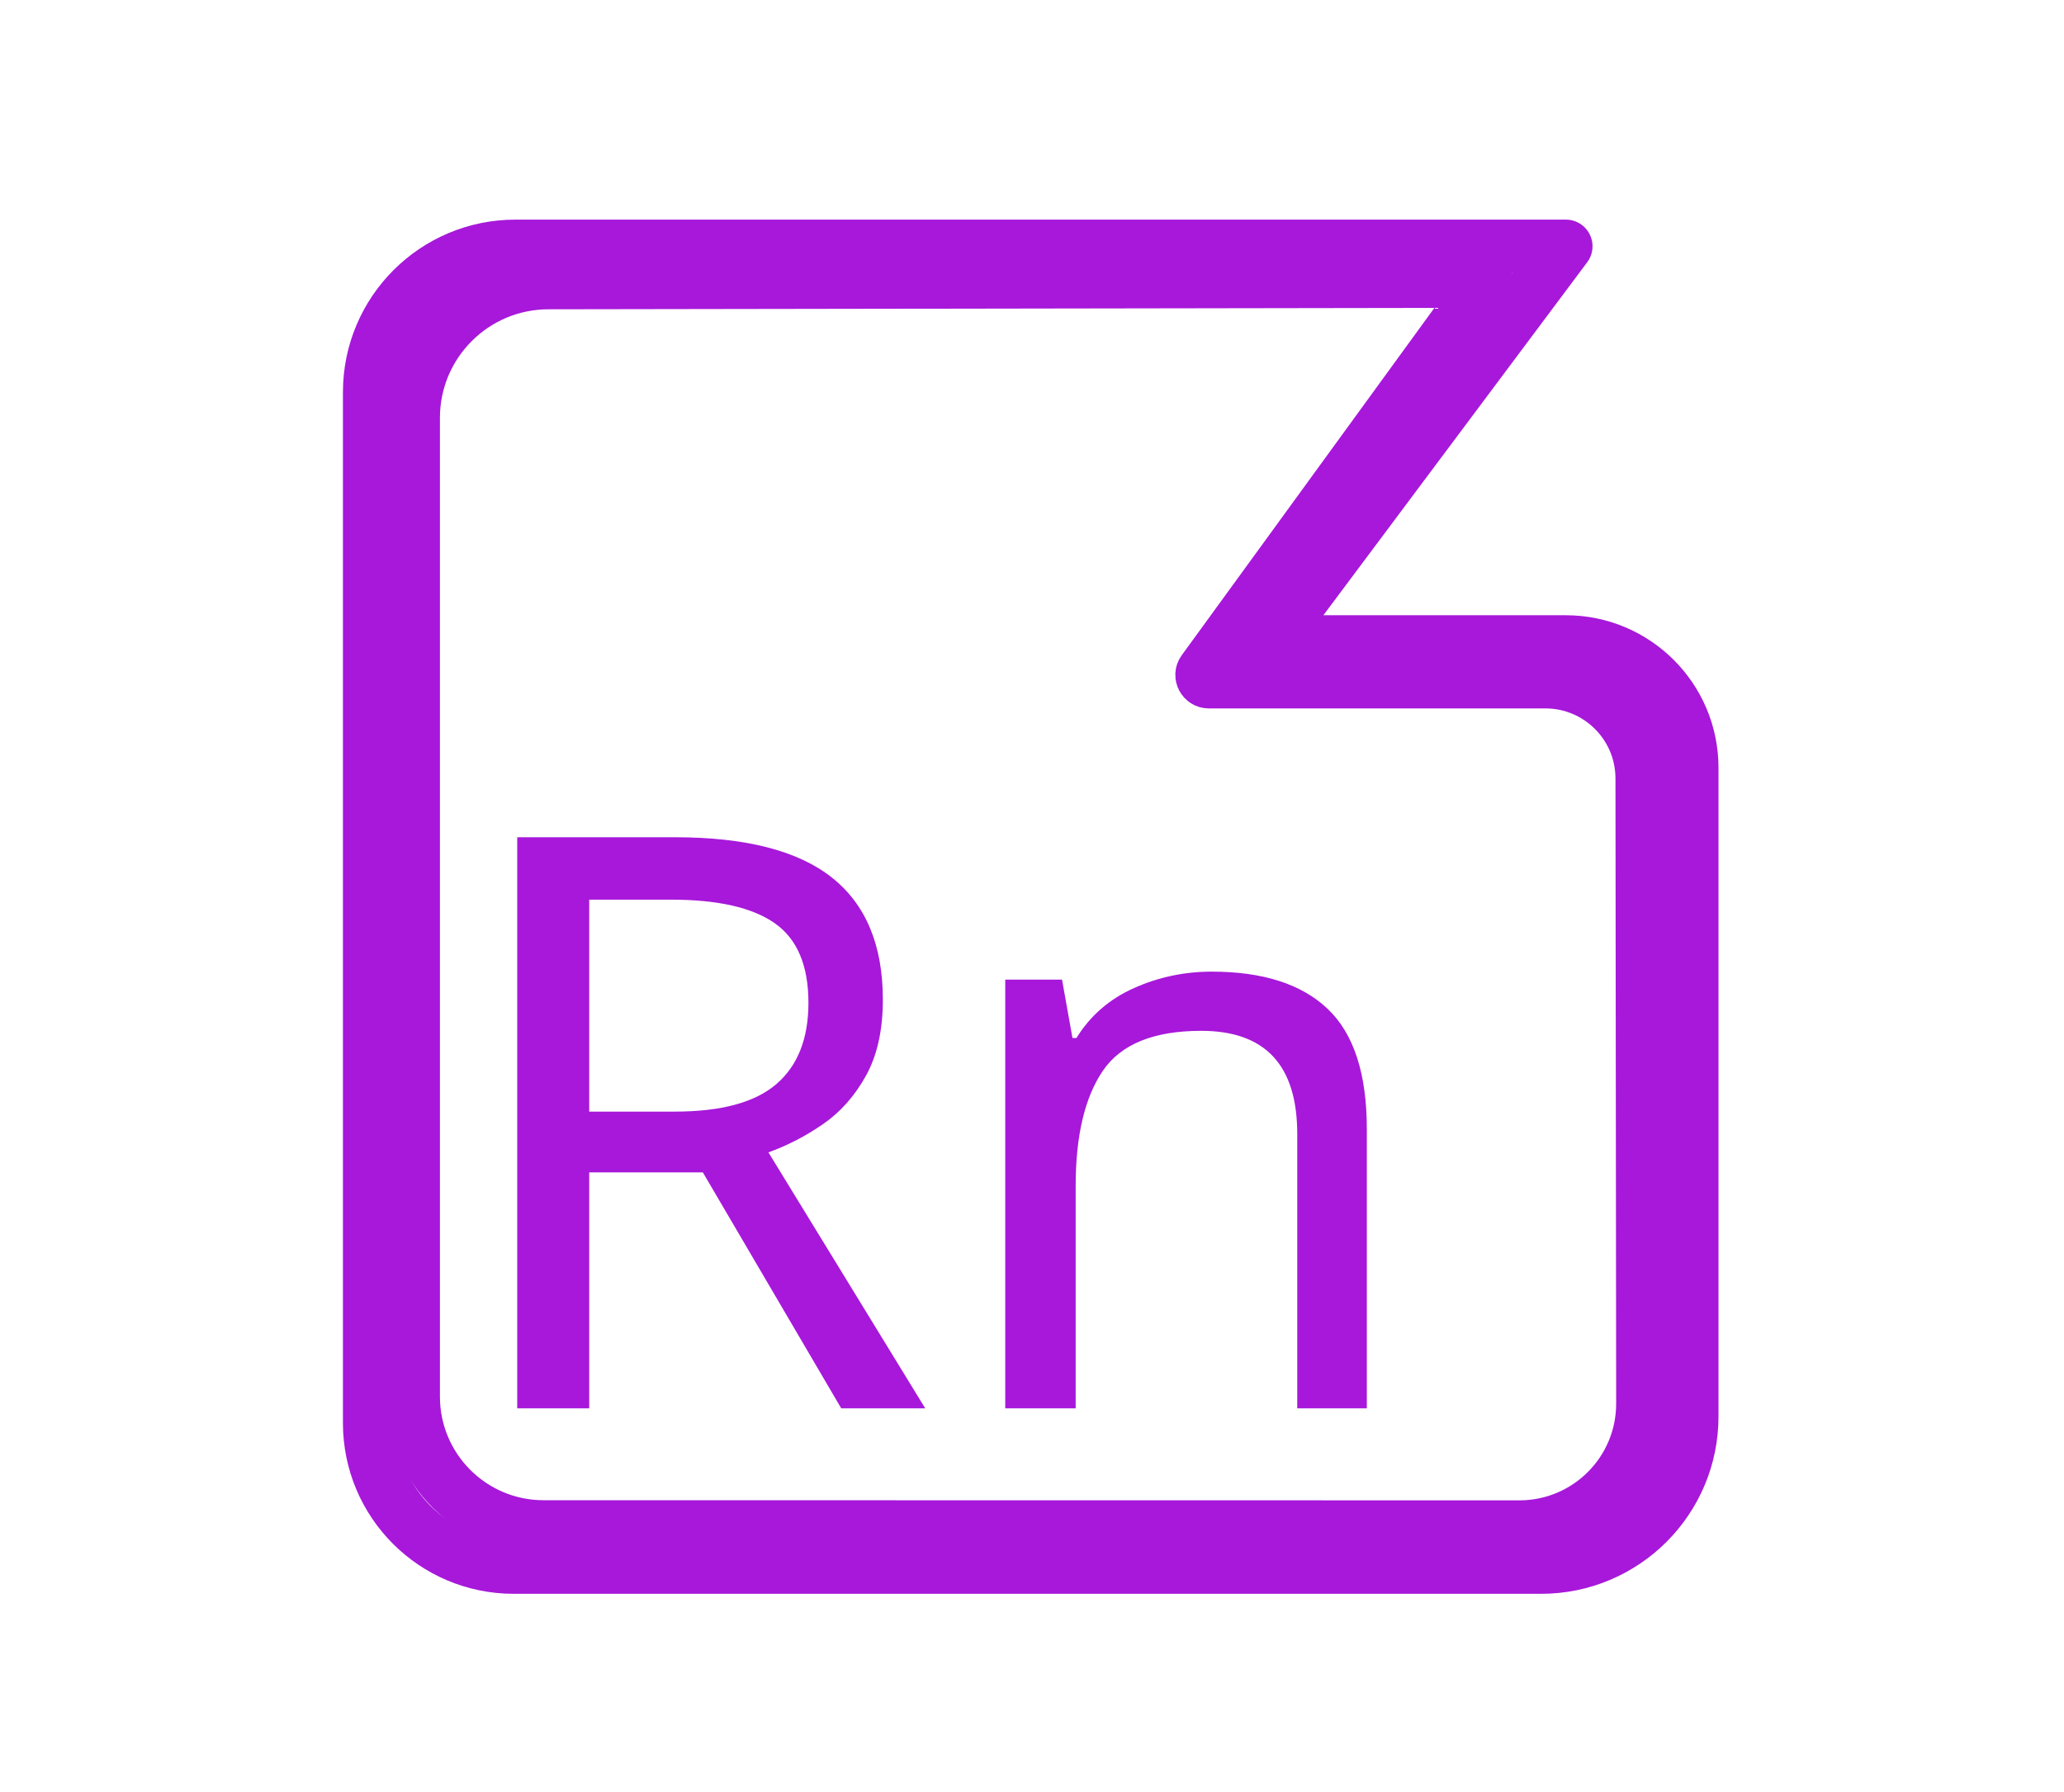
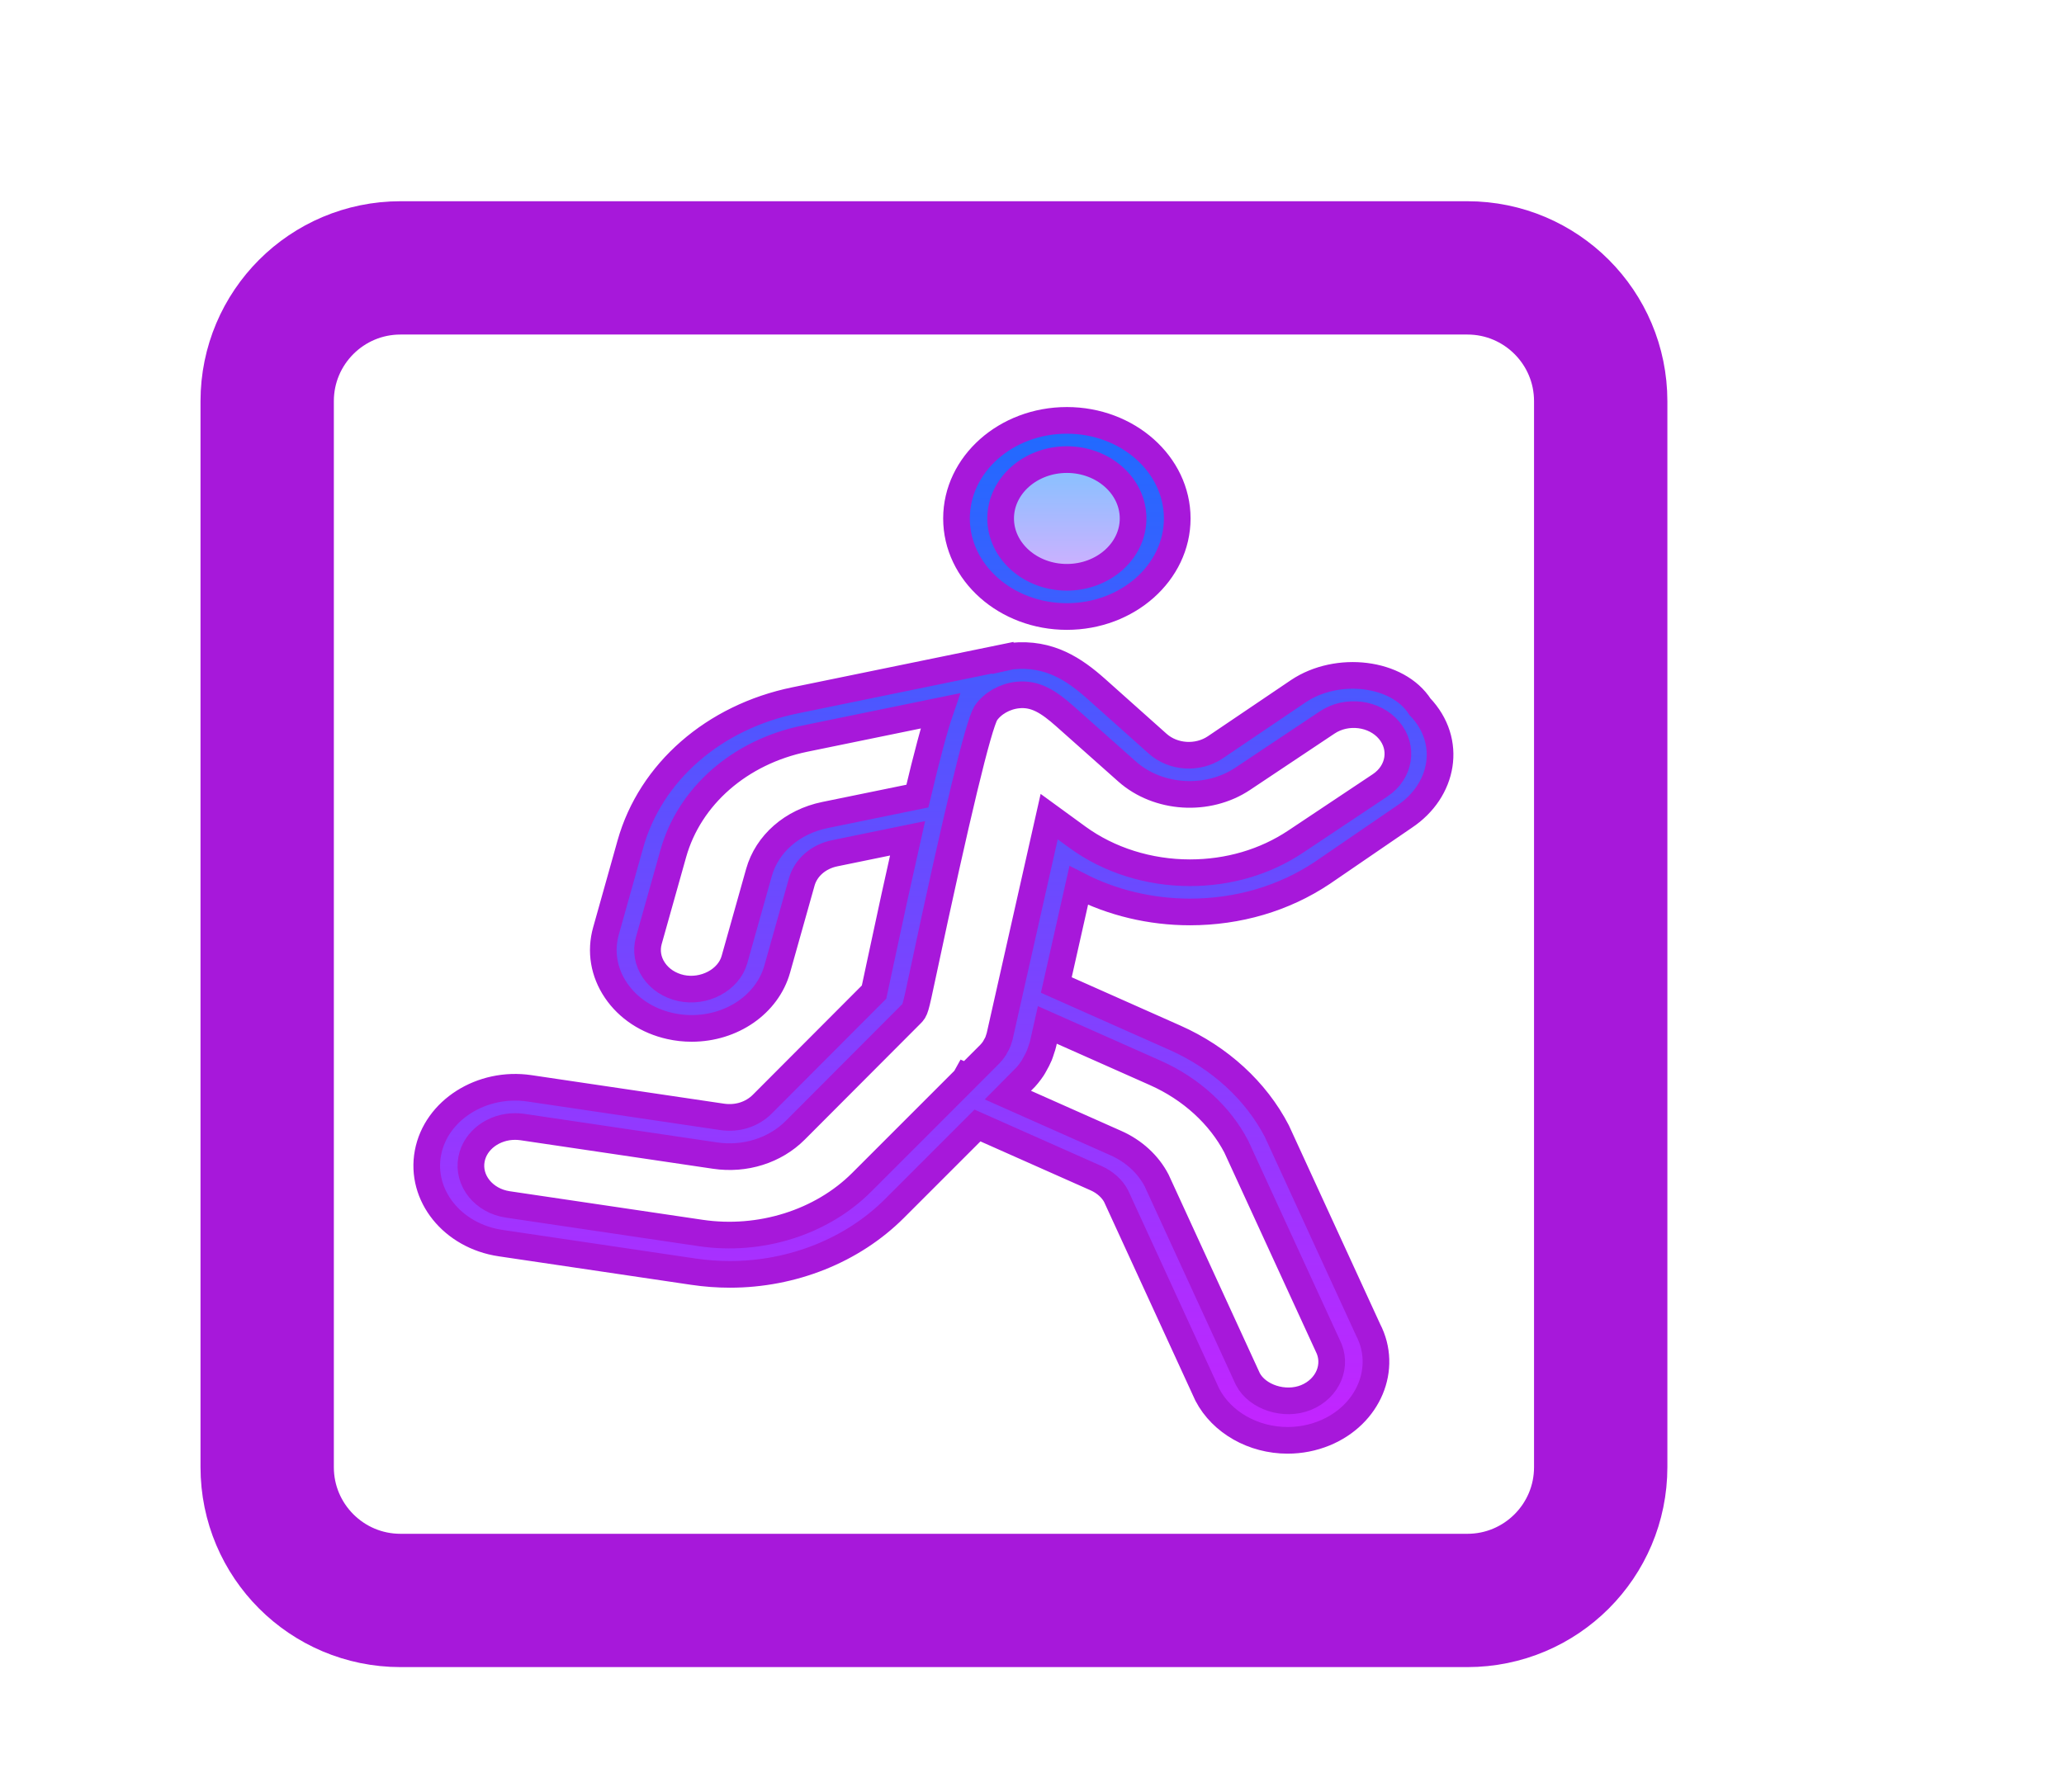
<svg xmlns="http://www.w3.org/2000/svg" xmlns:ns1="http://vectornator.io" height="100%" stroke-miterlimit="10" style="fill-rule:nonzero;clip-rule:evenodd;stroke-linecap:round;stroke-linejoin:round;" version="1.1" viewBox="0 0 774 672" width="100%" xml:space="preserve">
-   <defs />
+   <defs>
+     <linearGradient gradientTransform="matrix(0 53.0805 -54.8338 0 350.027 478.93)" gradientUnits="userSpaceOnUse" id="LinearGradient" x1="0" x2="1" y1="0" y2="0">
+       <stop offset="0" stop-color="#6dc7ff" />
+       <stop offset="1" stop-color="#e6abff" />
+     </linearGradient>
+     <linearGradient gradientTransform="matrix(0 399.844 -413.051 0 350.027 151.545)" gradientUnits="userSpaceOnUse" id="LinearGradient_2" x1="0" x2="1" y1="0" y2="0">
+       <stop offset="0" stop-color="#1a6dff" />
+       <stop offset="1" stop-color="#c822ff" />
+     </linearGradient>
+     <linearGradient gradientTransform="matrix(0 64.3808 -72.289 0 400.075 161.963)" gradientUnits="userSpaceOnUse" id="LinearGradient_3" x1="0" x2="1" y1="0" y2="0">
+       <stop offset="0" stop-color="#6dc7ff" />
+       <stop offset="1" stop-color="#e6abff" />
+     </linearGradient>
+     <linearGradient gradientTransform="matrix(0 399.954 -449.082 0 350.032 146.638)" gradientUnits="userSpaceOnUse" id="LinearGradient_4" x1="0" x2="1" y1="0" y2="0">
+       <stop offset="0" stop-color="#1a6dff" />
+       <stop offset="1" stop-color="#c822ff" />
+     </linearGradient>
+     <linearGradient gradientTransform="matrix(0 399.954 -449.082 0 400.075 146.638)" gradientUnits="userSpaceOnUse" id="LinearGradient_5" x1="0" x2="1" y1="0" y2="0">
+       <stop offset="0" stop-color="#1a6dff" />
+       <stop offset="1" stop-color="#c822ff" />
+     </linearGradient>
+   </defs>
  <g id="Layer-1" ns1:layerName="Layer 1">
-     <text fill="#a718da" font-family="Arial-Black" font-size="300" opacity="1" stroke="none" text-anchor="start" transform="matrix(1 0 0 1 164.866 198.06)" ns1:layerName="Text 1" ns1:width="479.973" x="0" y="0">
-       <tspan textLength="433.447" x="0" y="330.176">Rn</tspan>
-     </text>
+     <path d="M100.191 150.478C100.191 122.864 122.577 100.478 150.191 100.478L550.265 100.478C577.879 100.478 600.265 122.864 600.265 150.478L600.265 550.295C600.265 577.91 577.879 600.295 550.265 600.295L150.191 600.295C122.577 600.295 100.191 577.91 100.191 550.295L100.191 150.478Z" fill="none" opacity="1" stroke="#a718da" stroke-linecap="butt" stroke-linejoin="round" stroke-width="50" ns1:layerName="Rectangle 1" />
+     <path d="M426.464 200.775C434.064 201.944 441.417 204.814 448.048 209.277L497.524 242.475L489.867 285.194L483.027 285.194L445.027 285.194L445.027 327.701L445.027 497.729L255.027 497.729L255.027 327.701L255.027 285.194L217.028 285.194L210.188 285.194L202.55 242.475L252.025 209.277C258.656 204.835 266.009 201.944 273.609 200.775C289.626 221.71 315.523 242.687 350.027 242.687C384.531 242.687 410.428 221.71 426.464 200.775M418.712 157.673L407.027 157.673C407.027 157.673 388.027 200.18 350.027 200.18C312.027 200.18 293.027 157.673 293.027 157.673L281.342 157.673C264.128 157.673 247.237 162.902 232.456 172.827L160.028 221.434L179.028 327.701L217.028 327.701L217.028 540.236L483.027 540.236L483.027 327.701L521.027 327.701L540.026 221.434L467.599 172.827C452.817 162.902 435.926 157.673 418.712 157.673L418.712 157.673Z" fill="#a718da" fill-rule="nonzero" opacity="0" stroke="none" ns1:layerName="path" />
  </g>
-   <g id="Layer-1-copy" ns1:layerName="Layer 1 copy" visibility="hidden">
-     <text fill="#a718da" font-family="Arial-Black" font-size="300" opacity="0" stroke="none" text-anchor="start" transform="matrix(1 0 0 1 164.866 198.06)" ns1:layerName="Text 1" ns1:width="479.973" x="0" y="0">
-       <tspan textLength="433.447" x="0" y="330.176">Rk</tspan>
-     </text>
+   <g id="Layer-3" ns1:layerName="Layer 3" visibility="hidden">
+     <g opacity="1" ns1:layerName="1">
+       <path d="M305.142 433.56C304.088 434.23 303.771 435.641 304.436 436.703C307.626 441.785 309.313 447.665 309.313 453.704C309.313 471.283 295.108 485.584 277.646 485.584C276.398 485.584 275.385 486.604 275.385 487.861C275.385 489.118 276.398 490.138 277.646 490.138C297.601 490.138 313.837 473.793 313.837 453.704C313.837 446.799 311.91 440.082 308.263 434.266C307.598 433.209 306.201 432.891 305.142 433.56ZM279.727 226.043C279.243 224.886 277.909 224.344 276.764 224.831C260.813 231.613 250.504 247.261 250.504 264.7C250.504 273.253 252.978 281.523 257.665 288.624C258.099 289.284 258.818 289.639 259.551 289.639C259.981 289.639 260.415 289.516 260.8 289.261C261.84 288.564 262.121 287.153 261.433 286.105C257.244 279.756 255.027 272.356 255.027 264.7C255.027 249.097 264.251 235.097 278.524 229.026C279.678 228.534 280.216 227.2 279.727 226.043ZM284.432 367.172C291.154 367.172 297.759 368.265 304.061 370.414C304.301 370.496 304.545 370.533 304.789 370.533C305.73 370.533 306.612 369.936 306.933 368.989C307.332 367.796 306.703 366.507 305.518 366.102C298.745 363.788 291.652 362.618 284.432 362.618C283.184 362.618 282.17 363.638 282.17 364.895C282.17 366.152 283.184 367.172 284.432 367.172ZM291.218 315.562C291.566 315.562 291.924 315.48 292.254 315.307C297.415 312.625 302.125 309.164 306.25 305.024C307.133 304.136 307.137 302.696 306.255 301.804C305.373 300.911 303.943 300.911 303.057 301.799C299.261 305.607 294.927 308.795 290.177 311.263C289.069 311.841 288.635 313.217 289.205 314.333C289.612 315.111 290.399 315.562 291.218 315.562ZM322.884 264.7C322.884 253.71 319.772 243.049 313.878 233.863C313.199 232.806 311.797 232.501 310.752 233.184C309.702 233.867 309.399 235.274 310.078 236.331C315.497 244.779 318.361 254.589 318.361 264.7C318.361 271.495 317.089 278.103 314.583 284.343C314.113 285.508 314.674 286.834 315.832 287.307C316.112 287.421 316.397 287.476 316.682 287.476C317.578 287.476 318.424 286.938 318.777 286.05C321.5 279.264 322.884 272.082 322.884 264.7ZM209.26 352.493C205.103 353.504 200.674 353.75 196.485 353.258C195.241 353.099 194.119 354.005 193.974 355.253C193.83 356.501 194.716 357.635 195.956 357.781C197.526 357.968 199.122 358.063 200.742 358.063C203.981 358.063 207.202 357.681 210.319 356.92C211.536 356.629 212.282 355.394 211.988 354.174C211.694 352.949 210.459 352.193 209.26 352.493ZM239.194 319.365C237.977 319.219 236.828 320.112 236.683 321.36C235.743 329.458 232.047 337.1 226.288 342.879C225.406 343.767 225.401 345.206 226.283 346.099C226.727 346.545 227.306 346.768 227.885 346.768C228.459 346.768 229.038 346.55 229.482 346.104C235.964 339.605 240.117 331.006 241.176 321.893C241.325 320.645 240.434 319.515 239.194 319.365Z" fill="#a208ba" fill-rule="nonzero" opacity="1" stroke="#a718da" stroke-linecap="butt" stroke-linejoin="round" stroke-width="11" ns1:layerName="path" />
+       <path d="M540.026 353.509C540.026 338.612 533.408 324.635 522.189 315.157C527.876 307.1 530.979 297.441 530.979 287.471C530.979 261.703 510.626 240.626 485.252 239.683C485.578 237.415 485.741 235.12 485.741 232.82C485.741 206.45 464.434 184.999 438.241 184.999C435.047 184.999 431.881 185.341 428.786 185.974C422.58 168.959 406.688 157.673 388.479 157.673C371.637 157.673 357.071 167.497 350.027 181.734C342.984 167.497 328.417 157.673 311.575 157.673C293.367 157.673 277.475 168.959 271.268 185.974C268.174 185.341 265.007 184.999 261.813 184.999C235.62 184.999 214.313 206.45 214.313 232.82C214.313 235.133 214.481 237.442 214.797 239.683C189.428 240.626 169.075 261.703 169.075 287.471C169.075 297.445 172.179 307.105 177.87 315.157C166.646 324.635 160.028 338.612 160.028 353.509C160.028 370.956 169.198 387.133 183.76 396.174C180.113 401.725 178.123 408.229 178.123 414.992C178.123 433.191 192.341 448.066 210.174 449.054C209.939 451.354 209.79 453.667 209.79 455.981C209.79 492.393 239.217 522.018 275.385 522.018C275.765 522.018 276.14 522.014 276.52 522.009C284.586 533.468 297.51 540.236 311.575 540.236C328.417 540.236 342.984 530.412 350.027 516.175C357.071 530.412 371.637 540.236 388.479 540.236C402.544 540.236 415.468 533.468 423.534 522.009C423.914 522.014 424.29 522.018 424.67 522.018C460.837 522.018 490.265 492.393 490.265 455.981C490.265 453.667 490.115 451.354 489.88 449.054C507.713 448.066 521.931 433.191 521.931 414.992C521.931 408.229 519.941 401.725 516.29 396.174C530.857 387.133 540.026 370.956 540.026 353.509ZM311.575 531.127C299.98 531.127 289.368 525.302 283.08 515.515C282.338 513.83 280.569 512.714 278.687 512.814C277.597 512.878 276.493 512.91 275.385 512.91C244.202 512.91 218.837 487.374 218.837 455.981C218.837 452.374 219.172 448.767 219.837 445.255C223.583 425.467 237.652 408.999 256.557 402.281C256.86 402.172 257.086 401.967 257.353 401.803C261.003 407.559 265.934 412.51 271.983 416.03C272.729 416.468 273.209 416.736 273.982 417.128C274.308 417.292 274.652 417.369 274.991 417.369C275.823 417.369 276.62 416.909 277.018 416.112C277.579 414.988 277.122 413.621 276.004 413.057C275.33 412.715 274.905 412.483 274.249 412.096C262.392 405.182 255.027 392.334 255.027 378.558C255.027 369.964 257.764 361.83 262.944 355.03L263.596 354.183C264.41 353.231 264.306 351.792 263.356 350.972C262.41 350.152 260.985 350.257 260.166 351.214C259.755 351.696 259.714 351.76 259.352 352.261C253.562 359.862 250.504 368.953 250.504 378.558C250.504 383.836 251.535 388.964 253.34 393.774C232.653 401.206 217.005 418.722 211.739 440.027C198.163 439.854 187.171 428.696 187.171 414.992C187.171 408.612 189.559 402.527 193.888 397.868C198.647 392.758 205.098 389.943 212.051 389.943C214.549 389.943 216.575 387.903 216.575 385.389C216.575 382.875 214.549 380.835 212.051 380.835C203.909 380.835 196.006 383.831 189.876 389.146C177.187 381.932 169.075 368.315 169.075 353.509C169.075 339.996 175.689 327.353 186.772 319.693C193.563 314.998 201.52 312.52 209.79 312.52C212.287 312.52 214.313 310.48 214.313 307.966C214.313 305.452 212.287 303.411 209.79 303.411C201.117 303.411 192.726 305.661 185.266 309.924C180.647 303.398 178.123 295.56 178.123 287.471C178.123 266.125 195.372 248.76 216.575 248.76L218 248.732C218.62 248.71 219.204 248.687 219.891 248.746C221.307 248.878 222.728 248.322 223.687 247.239C224.641 246.159 225.03 244.684 224.732 243.267L224.555 242.447C223.764 239.323 223.361 236.08 223.361 232.82C223.361 211.474 240.61 194.108 261.813 194.108C272.557 194.108 282.519 198.457 289.87 206.35C291.58 208.185 294.443 208.276 296.266 206.555C298.089 204.833 298.18 201.95 296.47 200.115C291.824 195.128 286.178 191.275 280.003 188.693C285.02 175.531 297.37 166.782 311.575 166.782C330.285 166.782 345.503 182.103 345.503 200.939L345.503 404.667C340.826 392.612 332.696 382.005 321.848 374.409C320.822 373.689 319.406 373.944 318.7 374.978C317.985 376.012 318.238 377.433 319.265 378.148C335.696 389.652 345.503 408.534 345.503 428.655L345.503 496.97C345.503 515.806 330.285 531.127 311.575 531.127ZM510.174 389.151C504.049 383.831 496.146 380.835 488.003 380.835C485.506 380.835 483.479 382.875 483.479 385.389C483.479 387.903 485.506 389.943 488.003 389.943C494.956 389.943 501.407 392.758 506.161 397.868C510.495 402.527 512.884 408.612 512.884 414.992C512.884 428.696 501.891 439.854 488.315 440.027C483.049 418.722 467.401 401.206 446.714 393.774C448.519 388.964 449.551 383.836 449.551 378.558C449.551 368.953 446.493 359.862 440.449 351.915C440.345 351.76 440.304 351.696 439.892 351.214C439.078 350.262 437.784 350.321 436.839 351.141C435.893 351.96 435.92 353.564 436.739 354.52L437.115 355.035C442.29 361.83 445.027 369.964 445.027 378.558C445.027 392.334 437.662 405.182 425.796 412.091C425.145 412.474 424.724 412.71 424.045 413.047C422.928 413.612 422.476 414.978 423.032 416.103C423.43 416.9 424.226 417.36 425.059 417.36C425.398 417.36 425.742 417.283 426.068 417.119C426.841 416.732 427.325 416.459 428.063 416.026C434.111 412.505 439.046 407.555 442.697 401.798C442.959 401.962 443.19 402.167 443.493 402.276C462.398 408.994 476.467 425.462 480.213 445.251C480.882 448.767 481.217 452.374 481.217 455.981C481.217 487.374 455.852 512.91 424.67 512.91C423.561 512.91 422.458 512.878 421.367 512.814C419.612 512.705 417.943 513.748 417.129 515.278C410.859 525.206 400.164 531.127 388.479 531.127C369.769 531.127 354.551 515.806 354.551 496.97L354.551 428.655C354.551 408.534 364.359 389.652 380.789 378.148C381.816 377.428 382.069 376.007 381.354 374.978C380.64 373.944 379.228 373.694 378.206 374.409C367.358 382.005 359.229 392.612 354.551 404.667L354.551 200.939C354.551 182.103 369.769 166.782 388.479 166.782C402.684 166.782 415.034 175.531 420.051 188.697C413.876 191.28 408.226 195.133 403.584 200.12C401.874 201.955 401.969 204.838 403.788 206.559C405.606 208.281 408.47 208.19 410.185 206.354C417.536 198.457 427.497 194.108 438.241 194.108C459.444 194.108 476.693 211.474 476.693 232.82C476.693 236.08 476.291 239.323 475.449 242.643L475.318 243.276C475.024 244.693 475.413 246.164 476.363 247.248C477.318 248.327 478.711 248.887 480.159 248.755C480.846 248.691 481.425 248.714 482.05 248.741L483.479 248.76C504.682 248.76 521.931 266.125 521.931 287.471C521.931 295.56 519.407 303.398 514.788 309.924C507.329 305.661 498.937 303.411 490.265 303.411C487.768 303.411 485.741 305.452 485.741 307.966C485.741 310.48 487.768 312.52 490.265 312.52C498.534 312.52 506.492 314.998 513.282 319.693C524.365 327.353 530.979 339.996 530.979 353.509C530.979 368.315 522.868 381.932 510.174 389.151Z" fill="#a208ba" fill-rule="nonzero" opacity="1" stroke="#a718da" stroke-linecap="butt" stroke-linejoin="round" stroke-width="11" ns1:layerName="path" />
+       <path d="M390.741 453.704C390.741 447.665 392.429 441.785 395.618 436.703C396.283 435.641 395.971 434.234 394.912 433.56C393.858 432.891 392.46 433.209 391.791 434.27C388.145 440.082 386.217 446.799 386.217 453.704C386.217 473.793 402.453 490.138 422.408 490.138C423.656 490.138 424.67 489.118 424.67 487.861C424.67 486.604 423.656 485.584 422.408 485.584C404.946 485.584 390.741 471.283 390.741 453.704ZM423.285 224.831C422.141 224.344 420.811 224.886 420.322 226.043C419.834 227.2 420.377 228.534 421.526 229.026C435.803 235.097 445.027 249.097 445.027 264.7C445.027 272.356 442.81 279.756 438.621 286.1C437.929 287.148 438.214 288.564 439.254 289.257C439.639 289.516 440.073 289.635 440.503 289.635C441.236 289.635 441.955 289.275 442.389 288.619C447.076 281.523 449.551 273.253 449.551 264.7C449.551 247.261 439.241 231.613 423.285 224.831ZM395.265 370.537C395.505 370.537 395.749 370.501 395.993 370.419C402.295 368.265 408.9 367.172 415.622 367.172C416.871 367.172 417.884 366.152 417.884 364.895C417.884 363.638 416.871 362.618 415.622 362.618C408.402 362.618 401.309 363.788 394.537 366.102C393.352 366.507 392.723 367.8 393.121 368.989C393.442 369.936 394.324 370.537 395.265 370.537ZM407.801 315.307C408.131 315.48 408.488 315.562 408.836 315.562C409.655 315.562 410.447 315.111 410.85 314.328C411.42 313.212 410.985 311.837 409.877 311.259C405.127 308.79 400.798 305.607 396.998 301.795C396.116 300.911 394.682 300.911 393.799 301.799C392.917 302.692 392.922 304.131 393.804 305.019C397.93 309.164 402.639 312.625 407.801 315.307ZM381.694 264.7C381.694 254.589 384.557 244.779 389.977 236.331C390.655 235.274 390.352 233.867 389.303 233.184C388.253 232.501 386.851 232.806 386.177 233.863C380.282 243.049 377.17 253.71 377.17 264.7C377.17 272.082 378.554 279.264 381.282 286.05C381.639 286.938 382.485 287.476 383.377 287.476C383.662 287.476 383.947 287.421 384.227 287.307C385.385 286.834 385.942 285.508 385.476 284.343C382.965 278.103 381.694 271.495 381.694 264.7ZM503.569 353.258C499.389 353.75 494.956 353.504 490.794 352.493C489.604 352.193 488.36 352.949 488.066 354.174C487.772 355.394 488.519 356.629 489.735 356.92C492.852 357.681 496.073 358.063 499.312 358.063C500.932 358.063 502.529 357.968 504.103 357.781C505.343 357.635 506.229 356.501 506.084 355.253C505.94 354.005 504.813 353.094 503.569 353.258ZM463.371 321.365C463.226 320.117 462.131 319.233 460.86 319.37C459.621 319.515 458.729 320.65 458.879 321.897C459.942 331.011 464.095 339.609 470.573 346.108C471.016 346.554 471.595 346.773 472.17 346.773C472.749 346.773 473.328 346.55 473.771 346.104C474.653 345.211 474.649 343.772 473.766 342.884C468.008 337.1 464.312 329.462 463.371 321.365Z" fill="#a208ba" fill-rule="nonzero" opacity="1" stroke="#a718da" stroke-linecap="butt" stroke-linejoin="round" stroke-width="11" ns1:layerName="path" />
+     </g>
  </g>
-   <g id="Layer-2" ns1:layerName="Layer 2">
-     <path d="M193.318 92.373C163.1 92.373 138.603 116.869 138.603 147.087L138.603 533.764C138.603 563.61 162.798 587.804 192.643 587.804L577.911 587.804C609.129 587.804 634.437 562.497 634.437 531.278L634.437 288.006C634.437 261.916 613.287 240.765 587.197 240.765L587.197 240.765L574.761 240.765C536.331 240.765 476.314 240.765 476.314 240.765L587.197 92.373L193.318 92.373Z" fill="none" opacity="1" stroke="#a718da" stroke-linecap="butt" stroke-linejoin="round" stroke-width="20" ns1:layerName="OUTLINE" />
-     <path d="M205.625 106.008C177.636 106.053 154.97 128.755 154.97 156.743L154.97 523.83C154.97 550.819 176.847 572.699 203.835 572.702L569.773 572.749C595.358 572.752 616.092 551.997 616.063 526.413L615.802 291.965C615.779 271.937 599.537 255.713 579.509 255.713L453.298 255.713C451.209 255.713 450.003 253.344 451.231 251.655L557.557 105.451L205.625 106.008Z" fill="none" opacity="1" stroke="#a718da" stroke-linecap="butt" stroke-linejoin="round" stroke-width="20" ns1:layerName="OUTLINE 1" />
+   <g id="Layer-4" ns1:layerName="Layer 4" visibility="hidden">
+     <g opacity="1" ns1:layerName="1">
+       <path d="M380.427 525.522L319.627 525.522L319.627 503.451L350.027 488.737L380.427 503.451L380.427 525.522Z" fill="url(#LinearGradient)" fill-rule="nonzero" opacity="1" stroke="#a718da" stroke-linecap="butt" stroke-linejoin="round" stroke-width="9" ns1:layerName="path" />
+       <path d="M502.027 216.529L471.627 216.529L471.627 194.458C471.627 174.175 454.58 157.673 433.627 157.673L380.427 157.673C367.955 157.673 356.958 163.603 350.027 172.615C343.096 163.603 332.099 157.673 319.627 157.673L266.427 157.673C245.474 157.673 228.428 174.175 228.428 194.458L228.428 216.529L198.028 216.529C177.075 216.529 160.028 233.031 160.028 253.314L160.028 326.884C160.028 345.173 173.928 360.27 192.016 363.08C191.028 365.552 190.428 368.215 190.428 371.025L190.428 444.595C190.428 464.878 207.474 481.38 228.428 481.38L236.795 481.38C240.329 498.146 255.673 510.808 274.027 510.808L304.427 510.808L304.427 518.165C304.427 530.333 314.657 540.236 327.227 540.236L372.827 540.236C385.397 540.236 395.627 530.333 395.627 518.165L395.627 510.808L426.027 510.808C444.373 510.808 459.725 498.146 463.259 481.38L471.627 481.38C492.58 481.38 509.627 464.878 509.627 444.595L509.627 371.025C509.627 368.215 509.026 365.552 508.038 363.08C526.126 360.27 540.026 345.173 540.026 326.884L540.026 253.314C540.026 233.031 522.98 216.529 502.027 216.529ZM380.427 518.165C380.427 522.226 377.015 525.522 372.827 525.522L327.227 525.522C323.04 525.522 319.627 522.226 319.627 518.165L319.627 510.808C332.099 510.808 343.096 504.878 350.027 495.866C356.958 504.878 367.955 510.808 380.427 510.808L380.427 518.165ZM524.827 326.884C524.827 339.052 514.597 348.955 502.027 348.955L486.827 348.955L464.027 348.955L456.427 348.955L456.427 363.668L464.027 363.668L486.827 363.668C491.014 363.668 494.427 366.964 494.427 371.025L494.427 444.595C494.427 456.764 484.197 466.666 471.627 466.666L441.227 466.666C437.039 466.666 433.627 463.37 433.627 459.309L433.627 437.238L418.427 437.238L418.427 459.309C418.427 471.477 428.656 481.38 441.227 481.38L447.428 481.38C444.282 489.929 435.922 496.094 426.027 496.094L380.427 496.094C367.857 496.094 357.627 486.191 357.627 474.023L357.627 466.666L342.427 466.666L342.427 474.023C342.427 486.191 332.198 496.094 319.627 496.094L274.027 496.094C264.132 496.094 255.772 489.929 252.626 481.38L258.827 481.38C271.398 481.38 281.627 471.477 281.627 459.309L281.627 437.238L266.427 437.238L266.427 459.309C266.427 463.37 263.015 466.666 258.827 466.666L228.428 466.666C215.857 466.666 205.628 456.764 205.628 444.595L205.628 371.025C205.628 366.964 209.04 363.668 213.228 363.668L228.428 363.668L243.628 363.668L243.628 348.955L228.428 348.955L213.228 348.955L198.028 348.955C185.457 348.955 175.228 339.052 175.228 326.884L175.228 253.314C175.228 241.146 185.457 231.243 198.028 231.243L236.028 231.243C240.215 231.243 243.628 234.539 243.628 238.6L243.628 260.671L258.827 260.671L258.827 238.6C258.827 229.021 252.451 220.936 243.628 217.883L243.628 194.458C243.628 182.29 253.857 172.387 266.427 172.387L319.627 172.387C332.198 172.387 342.427 182.29 342.427 194.458L342.427 245.957L342.427 260.671C342.427 272.839 332.198 282.742 319.627 282.742L296.827 282.742L296.827 297.456L319.627 297.456C328.215 297.456 336.058 294.579 342.427 289.915L342.427 385.739C342.427 397.908 332.198 407.81 319.627 407.81L296.827 407.81L296.827 422.524L319.627 422.524C332.099 422.524 343.096 416.595 350.027 407.582C356.958 416.595 367.955 422.524 380.427 422.524L403.227 422.524L403.227 407.81L380.427 407.81C367.857 407.81 357.627 397.908 357.627 385.739L357.627 289.915C363.996 294.579 371.839 297.456 380.427 297.456L403.227 297.456L403.227 282.742L380.427 282.742C367.857 282.742 357.627 272.839 357.627 260.671L357.627 245.957L357.627 194.458C357.627 182.29 367.857 172.387 380.427 172.387L433.627 172.387C446.197 172.387 456.427 182.29 456.427 194.458L456.427 217.883C447.603 220.936 441.227 229.021 441.227 238.6L441.227 260.671L456.427 260.671L456.427 238.6C456.427 234.539 459.839 231.243 464.027 231.243L502.027 231.243C514.597 231.243 524.827 241.146 524.827 253.314L524.827 326.884Z" fill="url(#LinearGradient_2)" fill-rule="nonzero" opacity="1" stroke="#a718da" stroke-linecap="butt" stroke-linejoin="round" stroke-width="9" ns1:layerName="path" />
+     </g>
+   </g>
+   <g id="Layer-5" ns1:layerName="Layer 5">
+     <g opacity="1" ns1:layerName="1">
+       <path d="M400.075 165.03C381.79 165.03 366.966 178.206 366.966 194.458C366.966 210.711 381.79 223.886 400.075 223.886C418.36 223.886 433.184 210.711 433.184 194.458C433.184 178.206 418.36 165.03 400.075 165.03Z" fill="url(#LinearGradient_3)" fill-rule="nonzero" opacity="1" stroke="#a718da" stroke-linecap="butt" stroke-linejoin="miter" stroke-width="10" ns1:layerName="path" />
+       <path d="M532.485 265.085L532.485 265.085C524.208 252.115 501.565 249.466 486.952 259.2L455.644 280.366C449.085 284.721 439.982 284.14 434.175 278.99L411.086 258.376C402.933 251.129 393.516 244.677 379.589 246.082C378.374 246.215 377.251 246.582 376.07 246.833L376.045 246.7L298.105 262.694C267.64 268.948 244.006 289.576 236.407 316.554L227.246 349.168C225.098 356.797 226.42 364.706 230.971 371.445C235.523 378.191 242.751 382.944 251.317 384.849C253.936 385.438 256.645 385.732 259.38 385.732C274.596 385.732 287.796 376.565 291.472 363.44L300.65 330.827C302.17 325.427 306.903 321.292 313.008 320.042L340.326 314.436C337.311 327.744 333.833 343.68 329.76 362.815C328.868 367.023 328.183 370.26 327.778 372.114L285.838 414.167C281.981 418.014 276.479 419.743 270.779 418.912L198.54 408.208C180.631 405.574 163.482 416.418 160.483 432.397C157.476 448.399 169.685 463.583 187.702 466.261L259.95 476.966C264.501 477.643 269.135 477.988 273.728 477.988C297.23 477.988 319.724 468.976 335.427 453.276C349.495 439.21 359.449 429.256 366.553 422.149L411.045 441.917C414.391 443.403 417.108 445.89 418.529 448.619L452.753 523.145C458.172 533.526 469.977 540.236 482.847 540.236C487.646 540.236 492.314 539.323 496.708 537.528C513.279 530.723 520.532 513.206 513.039 498.772L478.816 424.253C470.96 409.135 457.42 396.709 440.684 389.271L396.118 369.458L404.519 332.137C417.075 338.581 431.49 342.054 446.219 342.054C464.318 342.054 481.459 336.999 495.8 327.443L526.711 306.284C541.299 296.551 544.901 278.063 532.485 265.085ZM309.299 305.71C297.106 308.212 287.639 316.474 284.608 327.274L275.43 359.887C273.274 367.627 264.006 372.475 255.365 370.591C251.069 369.635 247.459 367.259 245.188 363.889C242.908 360.52 242.255 356.562 243.321 352.743L252.49 320.13C258.57 298.545 277.487 282.036 301.856 277.04L352.593 266.63C350.437 272.906 347.653 283.257 344.018 298.596L309.299 305.71ZM433.275 402.44C446.665 408.391 457.495 418.331 463.633 430.124L497.865 504.643C501.689 512.014 498.055 520.769 489.786 524.168C481.657 527.471 471.455 523.992 467.953 517.275L433.729 442.756C430.582 436.701 425.163 431.728 418.463 428.756L377.953 410.753C381.018 407.678 382.595 406.081 383.405 405.25L383.446 405.279C384.793 403.941 386.048 402.403 387.188 400.696C387.469 400.269 387.709 399.835 388.064 399.173C388.675 398.099 389.27 397.01 389.774 395.789C390.022 395.164 390.228 394.531 390.6 393.346C390.823 392.721 391.038 392.096 391.162 391.515L392.756 384.43L433.275 402.44ZM517.599 294.52L485.862 315.679C474.413 323.308 460.7 327.347 446.211 327.347C430.813 327.347 415.861 322.631 404.106 314.068L393.442 306.299L374.855 388.763L374.219 390.735C373.971 391.331 373.657 391.89 373.344 392.42L372.914 393.229C372.377 394.016 371.791 394.774 371.105 395.458L370.568 395.995C369.461 397.106 366.495 400.071 362.629 403.941L362.373 403.83L361.903 404.676C347.983 418.596 323.077 443.506 323.077 443.506C308.043 458.529 285.037 465.791 262.684 462.458L190.428 451.753C181.424 450.414 175.311 442.822 176.814 434.818C178.161 427.637 185.207 422.532 193.146 422.532C194.038 422.532 194.938 422.598 195.847 422.723L268.078 433.427C279.354 435.112 290.621 431.544 298.221 423.937L341.656 380.391C343.217 378.809 343.217 378.809 346.034 365.559C358.813 305.475 366.785 272.449 369.643 267.52C372.179 263.82 376.763 261.208 381.604 260.693C388.204 259.994 393.153 263.143 399.489 268.778L422.676 289.393C434.274 299.685 452.869 300.855 465.987 292.129L497.708 270.971C505.018 266.1 515.427 267.425 520.895 273.899C526.389 280.402 524.902 289.643 517.599 294.52Z" fill="url(#LinearGradient_4)" fill-rule="nonzero" opacity="1" stroke="#a718da" stroke-linecap="butt" stroke-linejoin="miter" stroke-width="10" ns1:layerName="path" />
+       <path d="M400.075 231.243C422.891 231.243 441.461 214.741 441.461 194.458C441.461 174.175 422.899 157.673 400.075 157.673C377.251 157.673 358.689 174.175 358.689 194.458C358.689 214.741 377.259 231.243 400.075 231.243ZM400.075 172.387C413.763 172.387 424.907 182.29 424.907 194.458C424.907 206.627 413.771 216.529 400.075 216.529C386.387 216.529 375.243 206.627 375.243 194.458C375.243 182.29 386.379 172.387 400.075 172.387Z" fill="url(#LinearGradient_5)" fill-rule="nonzero" opacity="1" stroke="#a718da" stroke-linecap="butt" stroke-linejoin="miter" stroke-width="10" ns1:layerName="path" />
+     </g>
+   </g>
+   <g id="Layer-2" ns1:layerName="Layer 2" />
+   <g id="Layer-6" ns1:layerName="Layer 6" visibility="hidden">
+     <g opacity="1" ns1:layerName="1">
+       <path d="M160.028 455.222L223.361 455.222L223.361 540.236L160.028 540.236L160.028 455.222ZM265.583 412.715L328.916 412.715L328.916 540.236L265.583 540.236L265.583 412.715ZM476.693 157.673L540.026 157.673L540.026 540.236L476.693 540.236L476.693 157.673ZM371.138 327.701L434.471 327.701L434.471 540.236L371.138 540.236L371.138 327.701ZM350.027 263.941L350.027 157.673L244.472 157.673L350.027 263.941Z" fill="#a718da" fill-rule="nonzero" opacity="1" stroke="none" ns1:layerName="path" />
+       <path d="M160.029 318.898L297.243 180.754L327.099 210.811L189.885 348.955L160.029 318.898Z" fill="#a718da" fill-rule="nonzero" opacity="1" stroke="none" ns1:layerName="path" />
+     </g>
  </g>
</svg>
